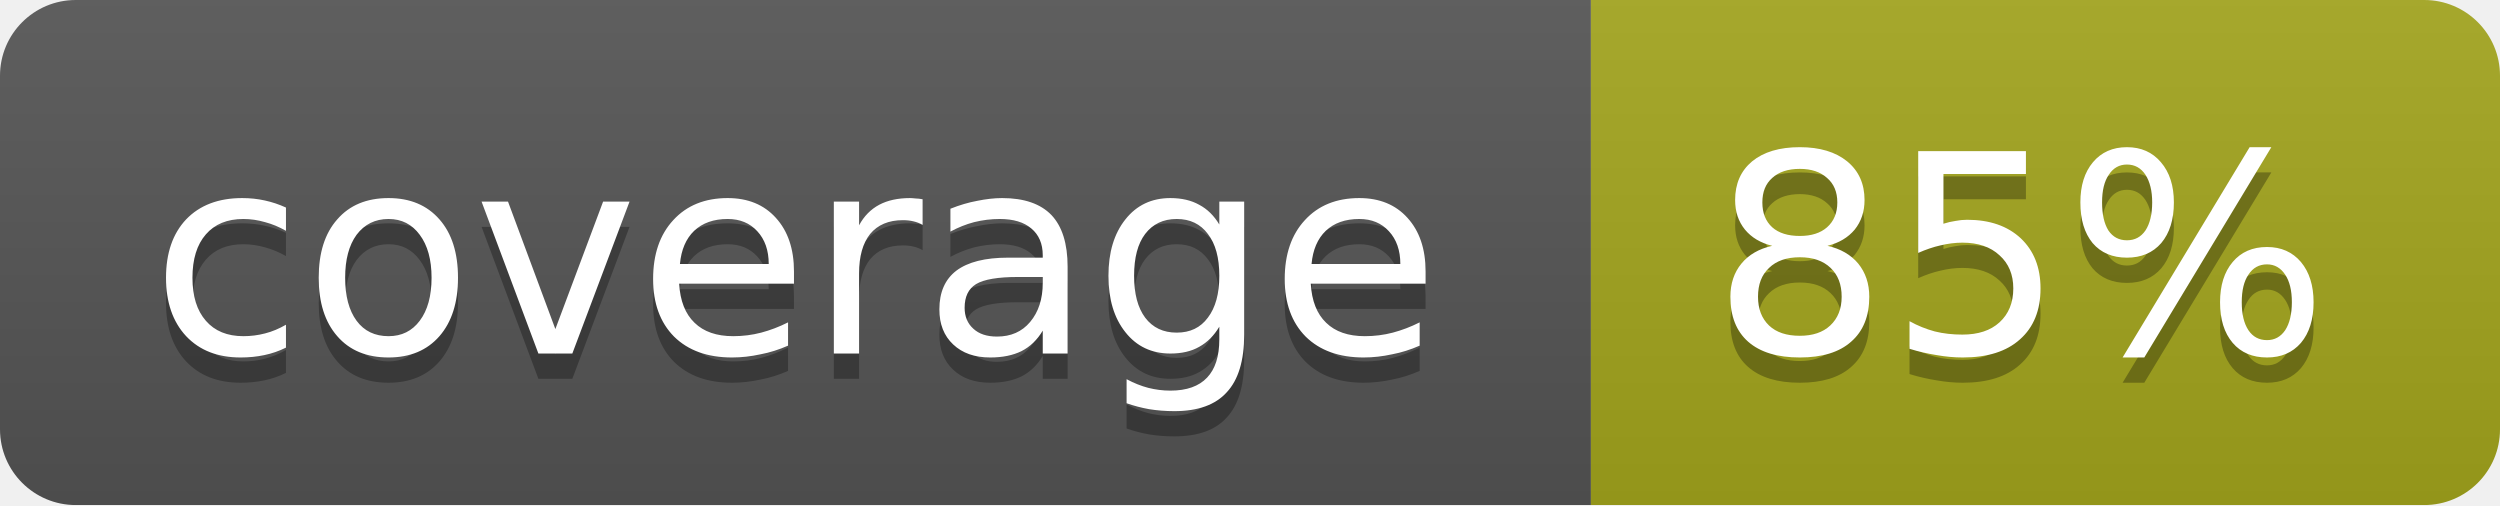
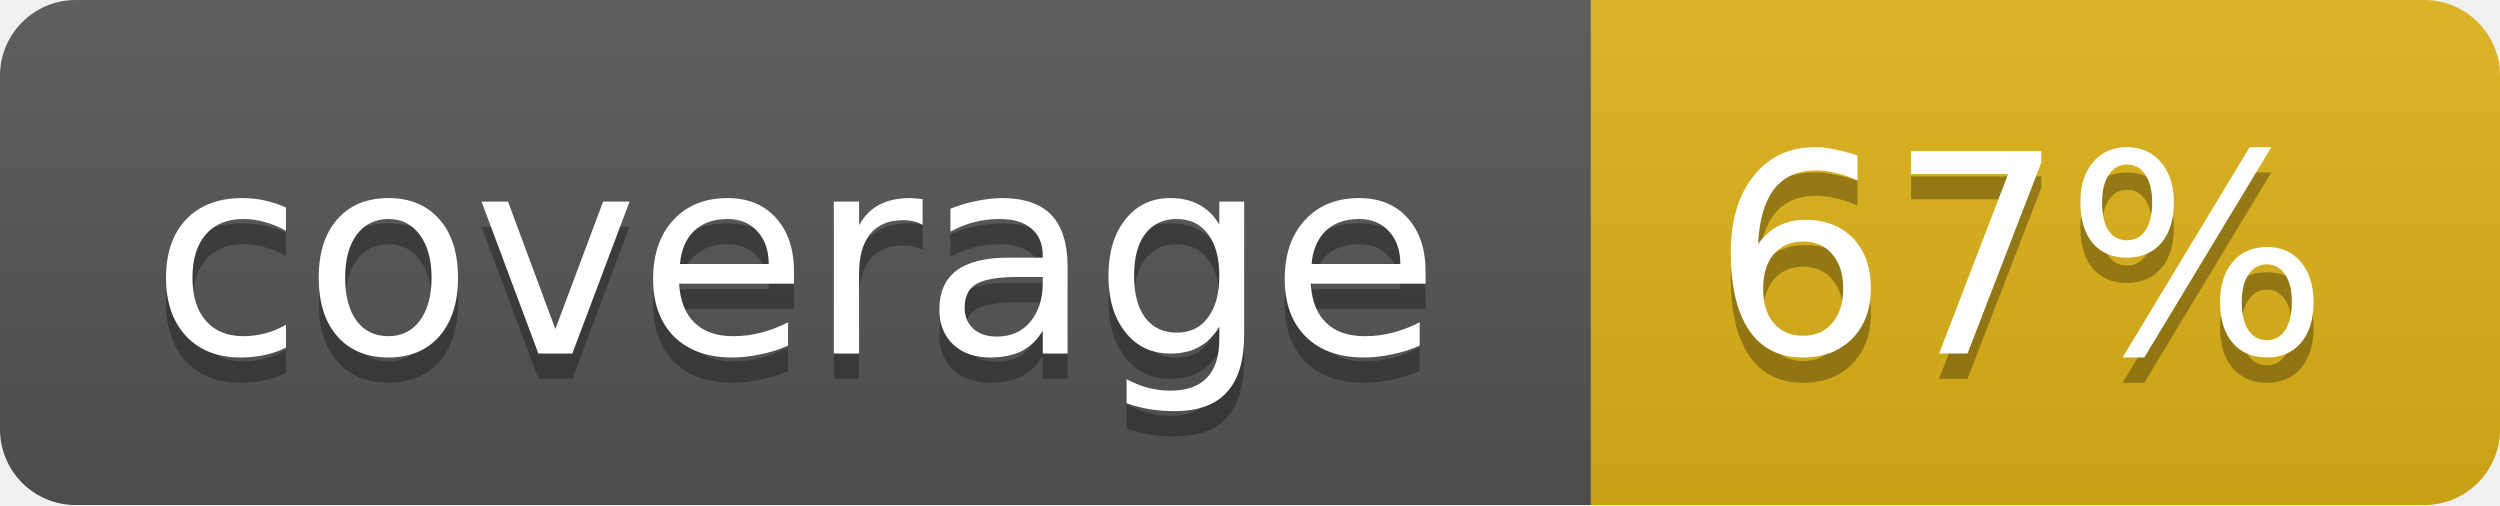
<svg xmlns="http://www.w3.org/2000/svg" width="99" height="20">
  <linearGradient id="b" x2="0" y2="100%">
    <stop offset="0" stop-color="#bbb" stop-opacity=".1" />
    <stop offset="1" stop-opacity=".1" />
  </linearGradient>
  <mask id="a">
    <rect width="99" height="20" rx="3" fill="#fff" />
  </mask>
  <g mask="url(#a)">
    <path fill="#555" d="M0 0h63v20H0z" />
-     <path fill="#a4a61d" d="M63 0h36v20H63z" />
+     <path fill="#dfb317" d="M63 0h36v20H63z" />
    <path fill="url(#b)" d="M0 0h99v20H0z" />
  </g>
  <g fill="#fff" text-anchor="middle" font-family="DejaVu Sans,Verdana,Geneva,sans-serif" font-size="11">
    <text x="31.5" y="15" fill="#010101" fill-opacity=".3">coverage</text>
    <text x="31.5" y="14">coverage</text>
-     <text x="80" y="15" fill="#010101" fill-opacity=".3">85%</text>
-     <text x="80" y="14">85%</text>
+     <text x="80" y="15" fill="#010101" fill-opacity=".3">67%</text>
+     <text x="80" y="14">67%</text>
  </g>
</svg>
